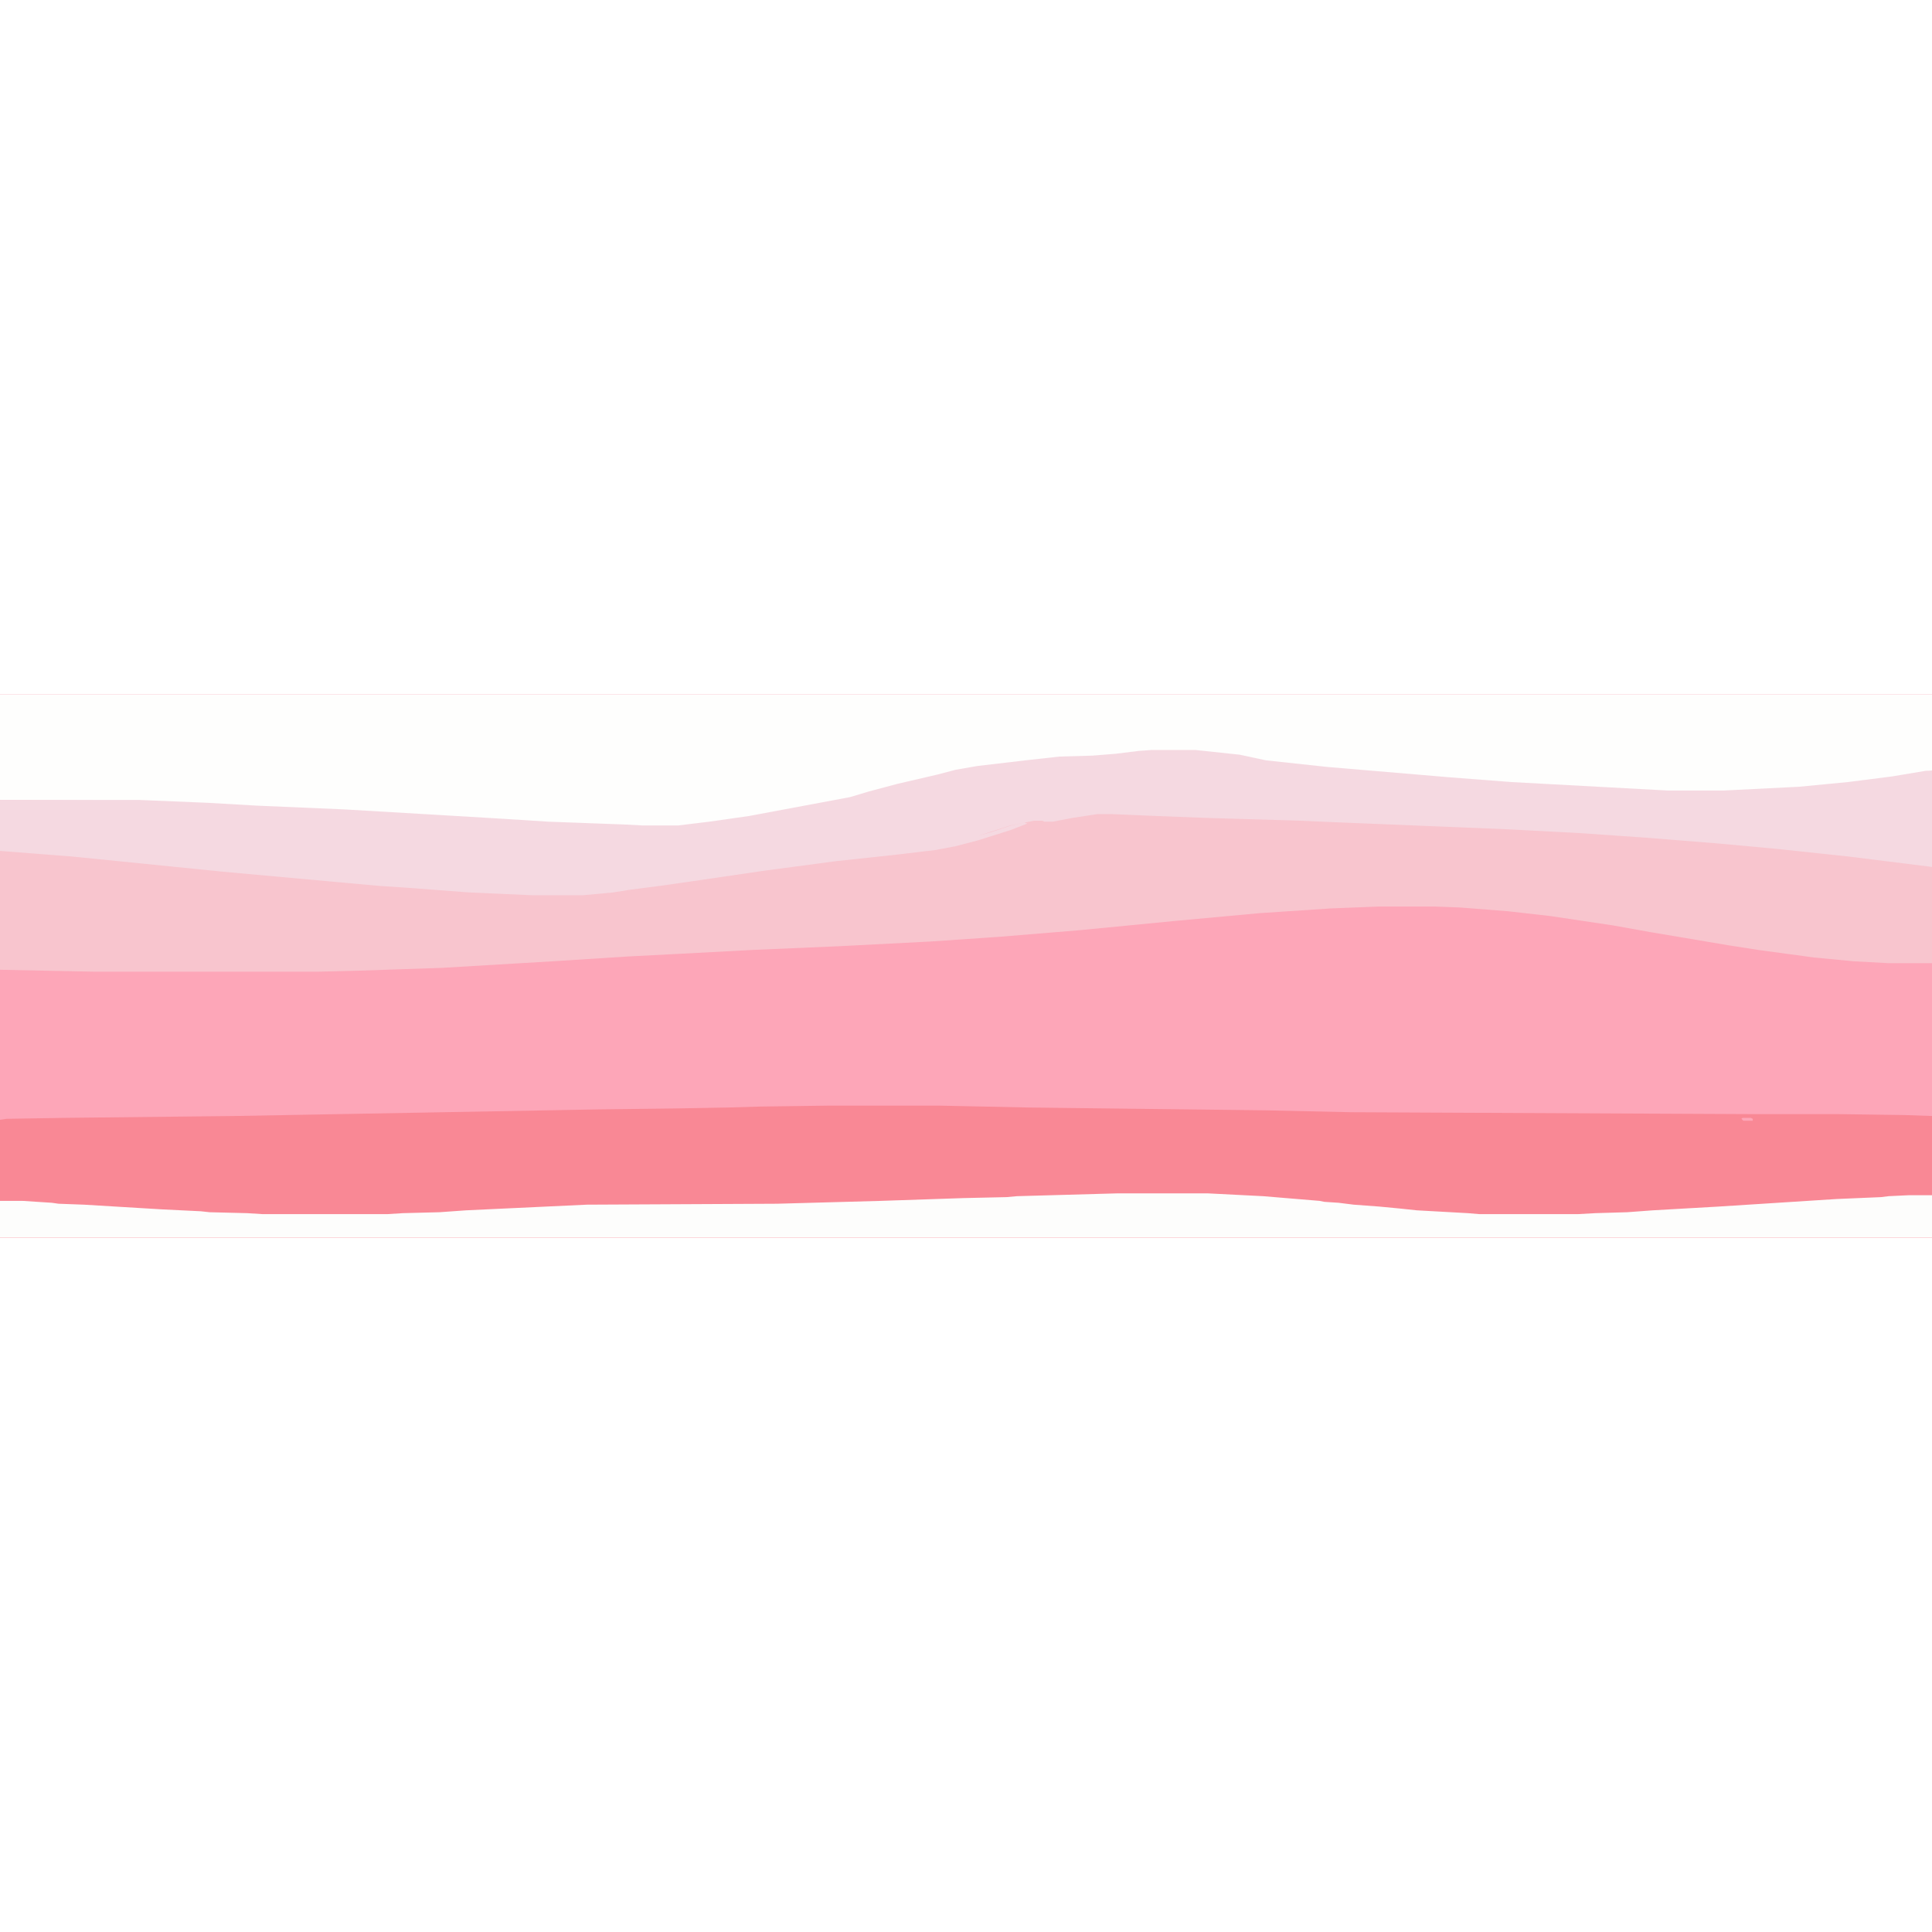
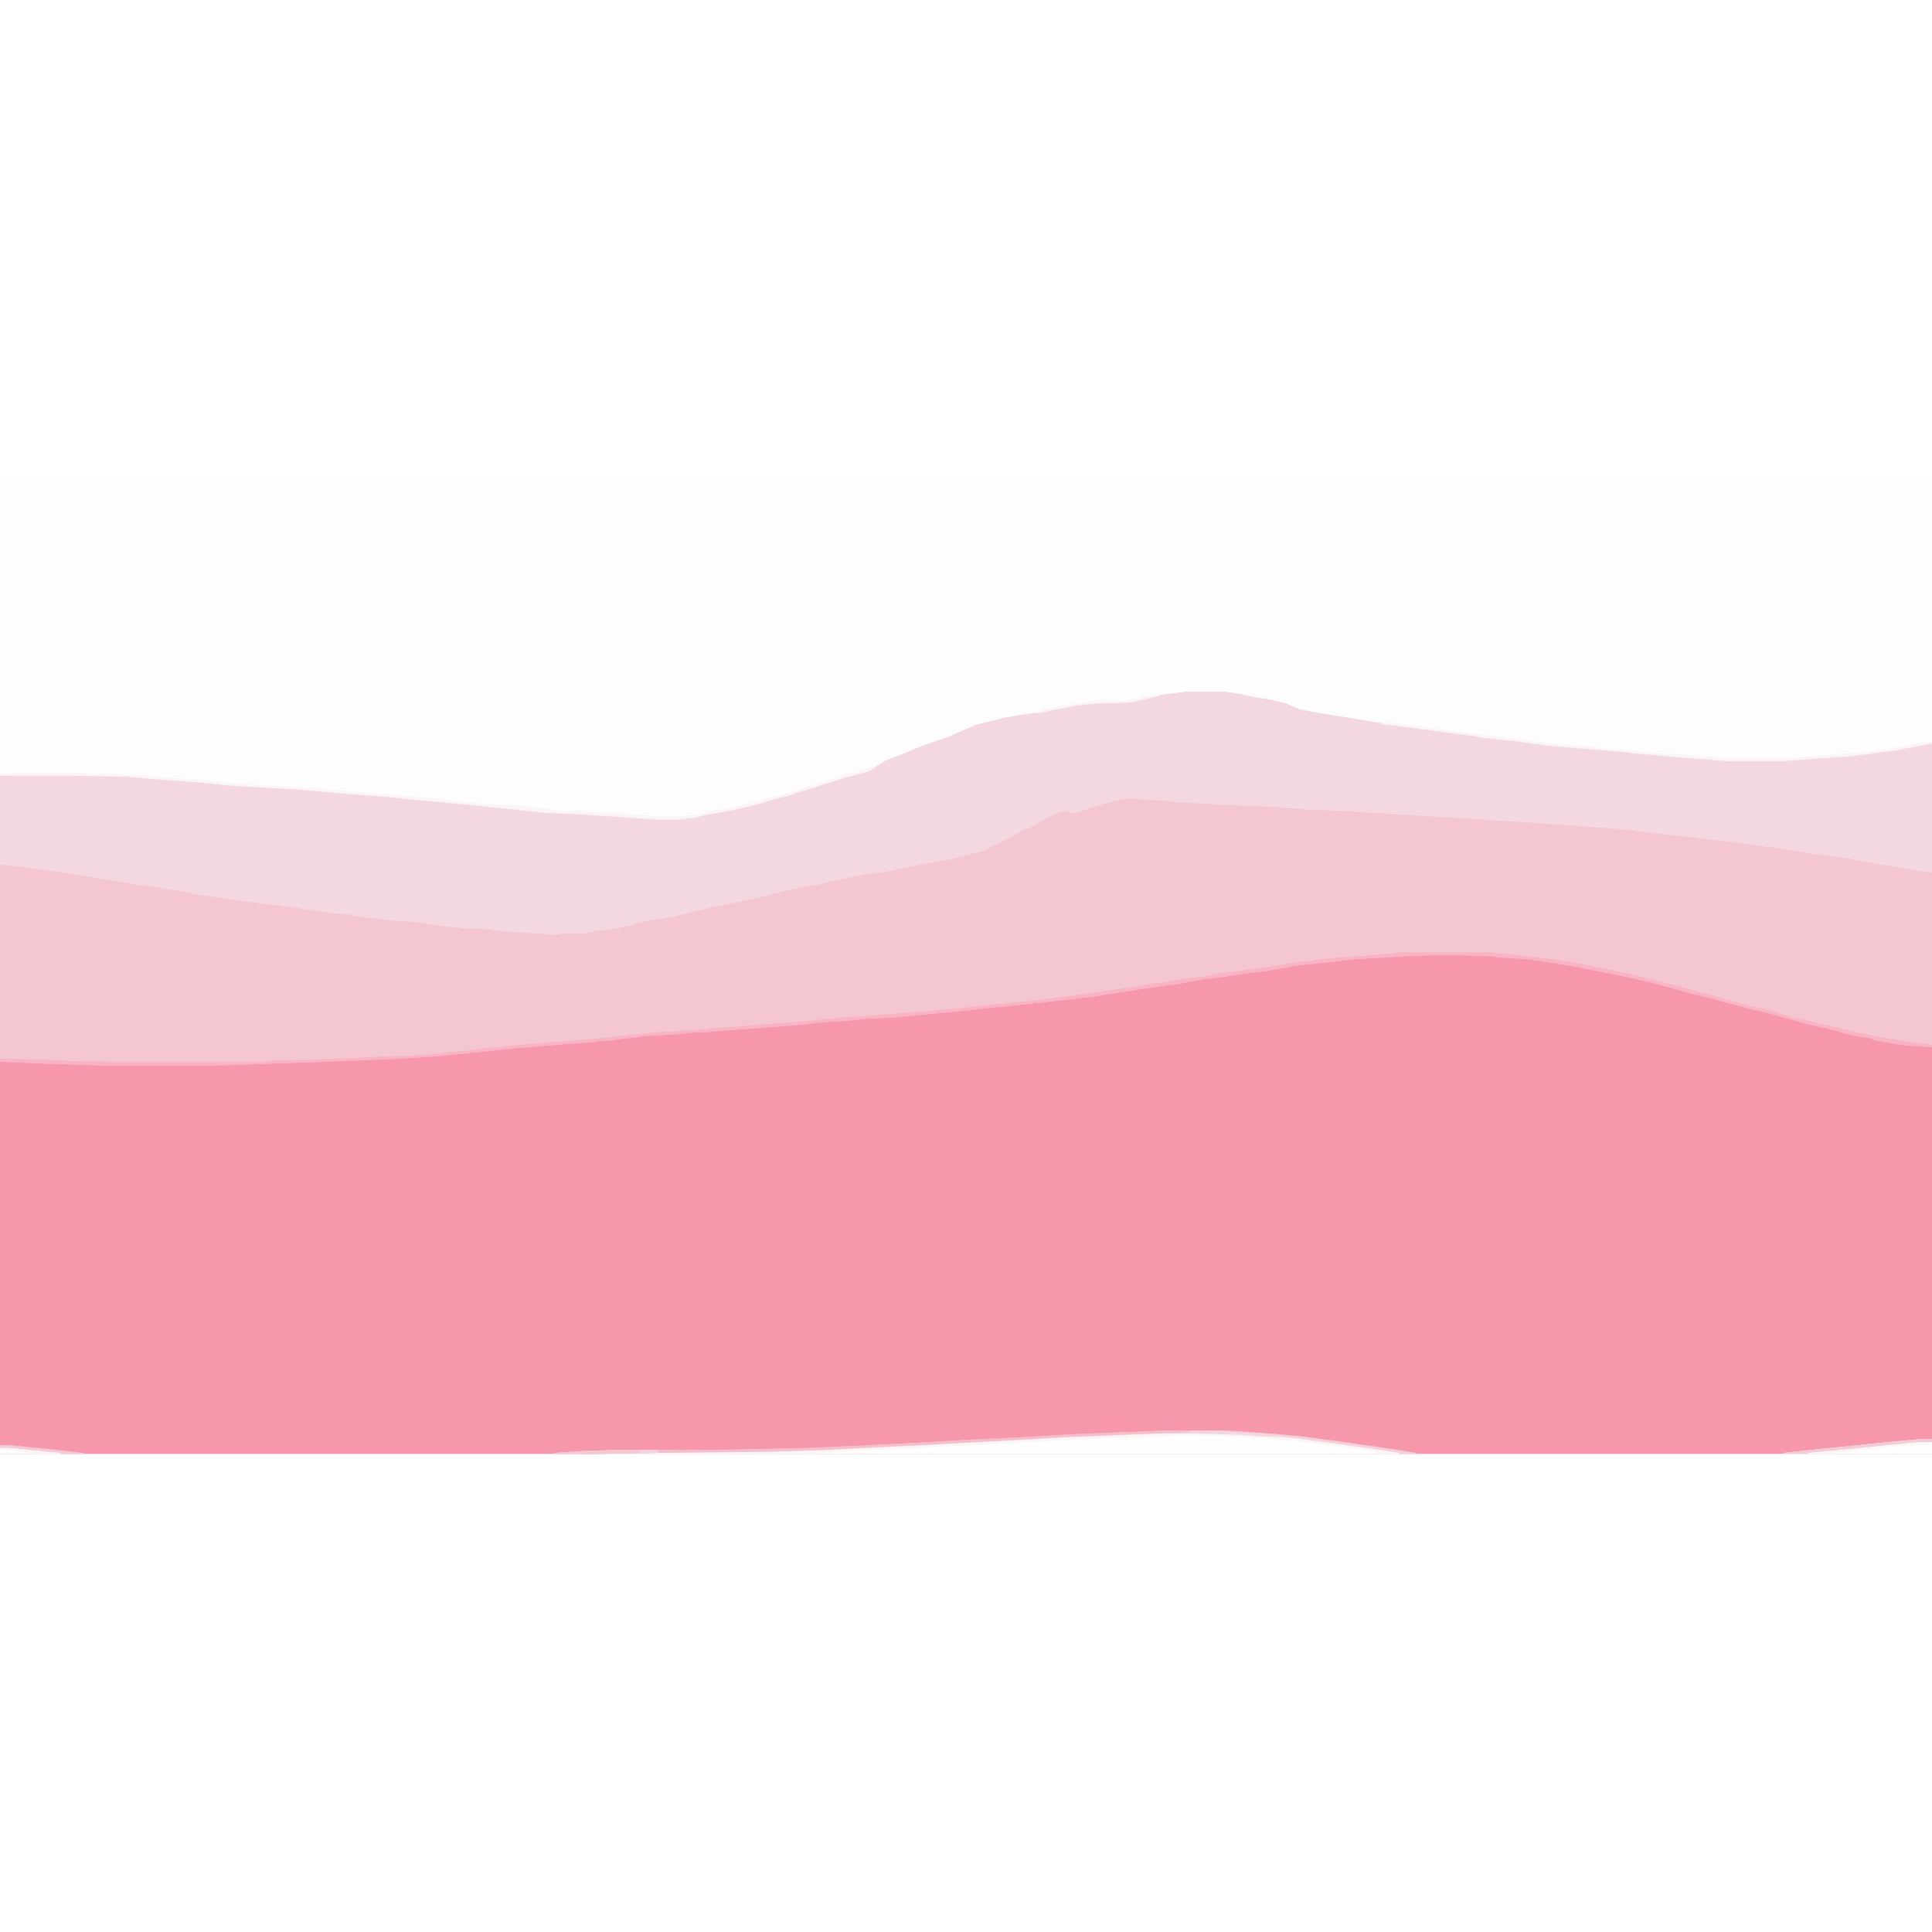
- <svg xmlns="http://www.w3.org/2000/svg" version="1.1" viewBox="0 0 2048 576" width="1280" height="1280">
-   <path transform="translate(0)" d="m0 0h2048v576h-2048z" fill="#FDA6B8" />
-   <path transform="translate(0)" d="m0 0h2048v285h-46l-37-2-42-4-59-8-32-5-83-14-39-7-67-10-44-5-51-4-26-1h-61l-51 2-75 5-87 8-103 10-85 7-73 5-97 5-93 4-75 4-58 3-78 5-118 7-89 3-41 1h-239l-99-2z" fill="#F8C5CE" />
-   <path transform="translate(879,436)" d="m0 0h116l95 2 252 3 90 2 423 2h92l72 1 29 1v129h-2048v-125l7-1 60-1 182-2 221-4 165-3 81-1 56-1 34-1z" fill="#F98895" />
-   <path transform="translate(0)" d="m0 0h2048v81l-49 8-49 6-43 4-80 4h-59l-94-5-86-5-99-8-82-7-65-7-28-6-47-5h-46l-31 3-15 2-17 1-35 1-36 4-57 7-25 5-32 8-42 10-26 8-46 9-65 12-49 7-26 3h-38l-42-2-58-2-199-12-59-3-70-3-55-3-50-2-148-1z" fill="#FEFEFD" />
-   <path transform="translate(1221,59)" d="m0 0h46l47 5 28 6 65 7 130 11 65 5 166 9h59l80-4 52-5 47-6 36-6h6v102l-88-11-75-8-65-6-75-6-72-5-77-4-195-8-22-1-101-3-52-2-47-2h-16l-26 4-21 4h-9l-2-1h-9l-25 5-34 11-7 2 21-6 21-7 14-3 3 1-18 7-35 11-23 6-21 4-42 5-65 7-75 10-75 11-35 5-31 4-19 3-32 3h-54l-67-3-66-5-30-2-165-15-159-16-77-6v-54h148l72 3 52 3 93 4 102 6 67 4 47 3 81 3 19 1h38l33-4 42-6 107-20 20-6 30-8 43-10 19-5 23-4 51-6 36-4 35-1 25-2 24-3z" fill="#F5D9E1" />
-   <path transform="translate(1185,529)" d="m0 0h95l59 3 60 5 5 1 15 1 16 2 27 2 21 2 19 2 54 3 12 1h105l18-1 34-1 27-2 70-4 125-8 47-2 8-1 21-1h25v45h-2048v-39h24l31 2 7 1 27 1 83 5 41 2 9 1 40 1 16 1h133l16-1 39-1 28-2 128-6 202-1 109-3 89-3 45-1 11-1z" fill="#FDFDFC" />
-   <path transform="translate(1847,449)" d="m0 0h9l2 1v2h-10l-2-2z" fill="#FDA6B8" />
+ <svg xmlns="http://www.w3.org/2000/svg" version="1.1" viewBox="0 0 1980 1000" width="1280" height="1280">
+   <path transform="translate(0)" d="m0 0h1980v1e3h-1980z" fill="#FDFDFC" />
+   <path transform="translate(1463,488)" d="m0 0h47l21 1 3 1 32 2 30 5 24 3 11 3 20 4 27 6 12 2 17 5 8 2 15 4 13 4 19 4 21 6 28 7 25 7 27 7 23 5 8 3 14 3 12 2 1 1 11 2 18 3 25 2 5 1v417h-1980v-402h23l30 1 36 1 19 1h117l23-1 86-3 25-1 53-2 43-3 46-5 23-2 28-3 41-3 15-1 5-1 16-1 11-2 13-1 4-1 39-2 19-2h9l19-2 81-6 15-2 32-2 19-2 24-1 29-3 34-3 46-5 17-2 31-3 36-4 17-2 11-2 40-6 19-3 16-2 15-3 12-2 18-2 31-5 20-2 14-3 30-4 21-2 18-2 41-2 8-1z" fill="#F697AC" />
+   <path transform="translate(1216,219)" d="m0 0h39l19 3 8 2 19 3 17 4 13 6 21 4 32 5 24 4 13 2 27 3 49 7 18 2 16 2 54 7 81 7 28 3 62 5 18 1h54l81-6 26-4 18-3 22-4h5v311l-17-1-13-1-18-3-11-2-4-2-14-2-16-4-6-2-31-7-20-6-23-6-13-3-23-6-14-4-17-4-18-5-14-4-24-6-27-6-10-2-21-4-8-2-52-8-32-2-3-1-30-1h-38l-25 1-13 1-38 2-24 3-30 3-24 4-10 2-18 2-26 4-18 2-12 2-15 3-16 2-27 4-12 2-20 3-12 2-52 6-38 4-21 2-25 3-44 4-30 3-25 1-19 2-30 2-15 2-93 7-7 1h-12l-20 2-35 2-4 1-20 2-4 1-16 1-5 1-28 2-50 4-28 3-40 4-21 2-33 2-74 3-114 4h-114l-25-1-37-1-44-2v-293l14-1h67l47 1 26 2 63 5 16 2 53 3 54 4 20 2 39 3 40 4 44 4 54 6 26 2 68 4 43 3h21l22-3 17-4 24-4 26-7 20-6 8-2 29-9 21-7 17-4 15-5 13-8 25-10 12-5 31-11 25-11 28-7 17-3 14-2 37-8 13-2 15-1 34-1 14-3 19-4z" fill="#F3C6D0" />
+   <path transform="translate(1216,219)" d="m0 0h39l19 3 8 2 19 3 17 4 13 6 21 4 32 5 24 4 13 2 27 3 49 7 18 2 16 2 54 7 81 7 28 3 62 5 18 1h54l81-6 26-4 18-3 22-4h5v132l-10-1-13-2-10-2-26-4-25-5-39-5-11-2-26-4-16-2-45-6-53-6-43-5-39-3-72-5-19-1-11-1-68-4-63-4-19-1-22-1h-9l-7-1-28-2-51-2-50-3-18-2h-9l-10-1h-17l-24 6-24 8h-6l-4-2-6 1-11 5-15 8-4 3-9 3-10 6-30 15-23 6-12 3-11 2-19 3-23 5-16 3-22 3-29 6-15 4-11 1-12 3-19 4-14 4-33 7-16 3-21 5-24 6-21 3-13 3-6 2-19 4-18 2-9 2-7 1h-19l-10 1-10-1-33-2-9-1-19-2h-13l-29-3-13-2-12-2-21-1-26-3-16-2-8-2-17-1-28-4-9-2-28-3-13-2-17-2-21-3-26-4-1-1-28-4-17-3-11-1-15-3-12-2-11-1-8-2-32-5-21-3-17-2-7-1-18-2v-91l14-1h67l47 1 26 2 63 5 16 2 53 3 54 4 20 2 39 3 40 4 44 4 54 6 26 2 68 4 43 3h21l22-3 17-4 24-4 26-7 20-6 8-2 29-9 21-7 17-4 15-5 13-8 25-10 12-5 31-11 25-11 28-7 17-3 14-2 37-8 13-2 15-1 34-1 14-3 19-4z" fill="#F3D8E1" />
+   <path transform="translate(1188,979)" d="m0 0h69l23 1 49 4 79 11 26 4v1h-818v-1l173-1 61-2 171-9 40-2 31-2z" fill="#FEFEFD" />
+   <path transform="translate(1433,486)" d="m0 0h93l32 3 40 5 29 5 33 7 30 7 15 4 12 3 15 4 7 2 22 6 17 5 16 4 23 5 21 7 14 3 21 5 23 5 16 4 20 4 10 1 9 2 24 3 5 1v2l-17-1-13-1-18-3-11-2-4-2-14-2-16-4-6-2-31-7-20-6-23-6-13-3-23-6-14-4-17-4-18-5-14-4-24-6-27-6-10-2-21-4-8-2-52-8-32-2-3-1-30-1h-38l-25 1-13 1-38 2-24 3-30 3-24 4-10 2-18 2-26 4-18 2-12 2-15 3-16 2-27 4-12 2-20 3-12 2-52 6-38 4-21 2-25 3-44 4-30 3-25 1-19 2-30 2-15 2-93 7-7 1h-12l-20 2-35 2-4 1-20 2-4 1-16 1-5 1-28 2-50 4-28 3-40 4-21 2-33 2-74 3-114 4h-114l-25-1-37-1-44-2v-3l45 1 19 1 53 1h156l7-1 44-1 65-3 31-1 28-2 14-2 15-1 23-3 14-1 5-1 98-8 35-4 20-2 23-1 4-1h9l21-2 15-1 25-2 7-1 47-3 17-2 23-2 7-1h13l17-2 42-3 21-2 14-1 44-5 35-3 31-4 28-4 50-7 15-3 13-1 19-4 20-2 15-3 59-8 17-3 42-5 64-5z" fill="#F8B3C4" />
+   <path transform="translate(1198,976)" d="m0 0h58l45 3 33 3 37 5 35 5 27 4 18 3v1h-17l-54-8-46-6-18-2-36-3-23-1h-69l-97 4-48 3-76 4-117 6-61 2-173 1h-47v-1l29-2 34-1h101l95-2 46-2 60-3 70-4 45-2 48-3z" fill="#F3D1DB" />
+   <path transform="translate(894,296)" d="m0 0 3 1-8 4-23 6-22 7-26 8-8 3-16 4-20 6-22 5-27 5-13 3-17 2h-21l-73-5-42-2-49-5-27-3-66-6-18-2-39-3-57-5-70-4-27-3-55-4-21-2-1-2 47 3 39 3 11 2 52 3 59 4 34 3 22 2 39 3 20 2 11 1 4 1 34 3 14 1h21l9 2 10 1 20 3h18l24 2h17l11 1 3 1h10l9 1 13 1h12l21-2 16-4 24-4 12-3 9-2 4-2 28-7 22-7 17-5 15-5 22-6z" fill="#FCF5F7" />
+   <path transform="translate(1188,979)" d="m0 0h69l23 1 49 4 79 11 26 4v1h-21l-3-2-27-4-32-4-21-3-18-1-12-2-34-2-43-1h-15l-40 2-45 1-8 1-44 2-51 3-13 1h-14l-54 3-37 2-31 1-21 2-14 1h-220v-1l173-1 61-2 171-9 40-2 31-2z" fill="#FCF5F7" />
+   <path transform="translate(1967,985)" d="m0 0h13v15h-152v-1l37-4 31-3 18-2 31-3z" fill="#FEFEFD" />
+   <path transform="translate(1198,976)" d="m0 0h24l-4 2-60 2-72 3-70 4-73 4-85 4-18 1-81 2-85 1-58 1h-47v-1l29-2 34-1h101l95-2 46-2 60-3 70-4 45-2 48-3z" fill="#F4BFCB" />
+   <path transform="translate(1416,250)" d="m0 0 15 1 5 1 39 5 27 4 26 3 11 1 5 1 18 2 14 2 26 3 27 2 18 2 15 1 38 4 25 1 8 1 19 1 13 2h69l45-4 30-2 29-4 13-2 11-3 18-2v2l-37 7-30 4-16 2-69 5h-58l-39-3-57-5-16-2-27-2-46-4-29-4-37-4-11-2-24-3-36-5-33-4z" fill="#FCF5F7" />
+   <path transform="translate(0,991)" d="m0 0h9l40 4 37 4v1h-86z" fill="#F3CAD5" />
+   <path transform="translate(1967,985)" d="m0 0h13v3l-36 3-52 5-28 3-11 1h-25v-1l37-4 31-3 18-2 31-3z" fill="#F3CBD6" />
+   <path transform="translate(632,996)" d="m0 0h36l7 1-1 2-58 1h-47v-1l29-2z" fill="#F4C8D3" />
+   <path transform="translate(1965,988)" d="m0 0h15l-2 2-28 2-24 2-27 3-16 2-3 1h-27v-1l32-3 49-5z" fill="#FCF5F7" />
+   <path transform="translate(16,302)" d="m0 0h59l35 1 18 1v2l-55-1h-73v-2h9z" fill="#FCF5F7" />
+   <path transform="translate(0,994)" d="m0 0h10l39 4 13 1v1h-62z" fill="#FEFEFD" />
+   <path transform="translate(1188,221)" d="m0 0 1 2-17 4-14 3-34 1-21 2-40 8-3-1 12-4 23-4 29-4h31z" fill="#FCF5F7" />
+   <path transform="translate(1222,976)" d="m0 0h16l1 1 46 2 26 2 5 1v1l-25-1-11-1-23-1-41-1 2-2z" fill="#F3D8E1" />
+   <path transform="translate(0,994)" d="m0 0h10l39 4 13 1v1h-29l-15-3-16-1z" fill="#FCF5F7" />
+   <path transform="translate(1222,976)" d="m0 0h16l1 1 18 1v1h-41l2-2z" fill="#F3D4DD" />
+   <path transform="translate(658,996)" d="m0 0h10l7 1-1 2h-20l1-2z" fill="#F3D4DD" />
</svg>
